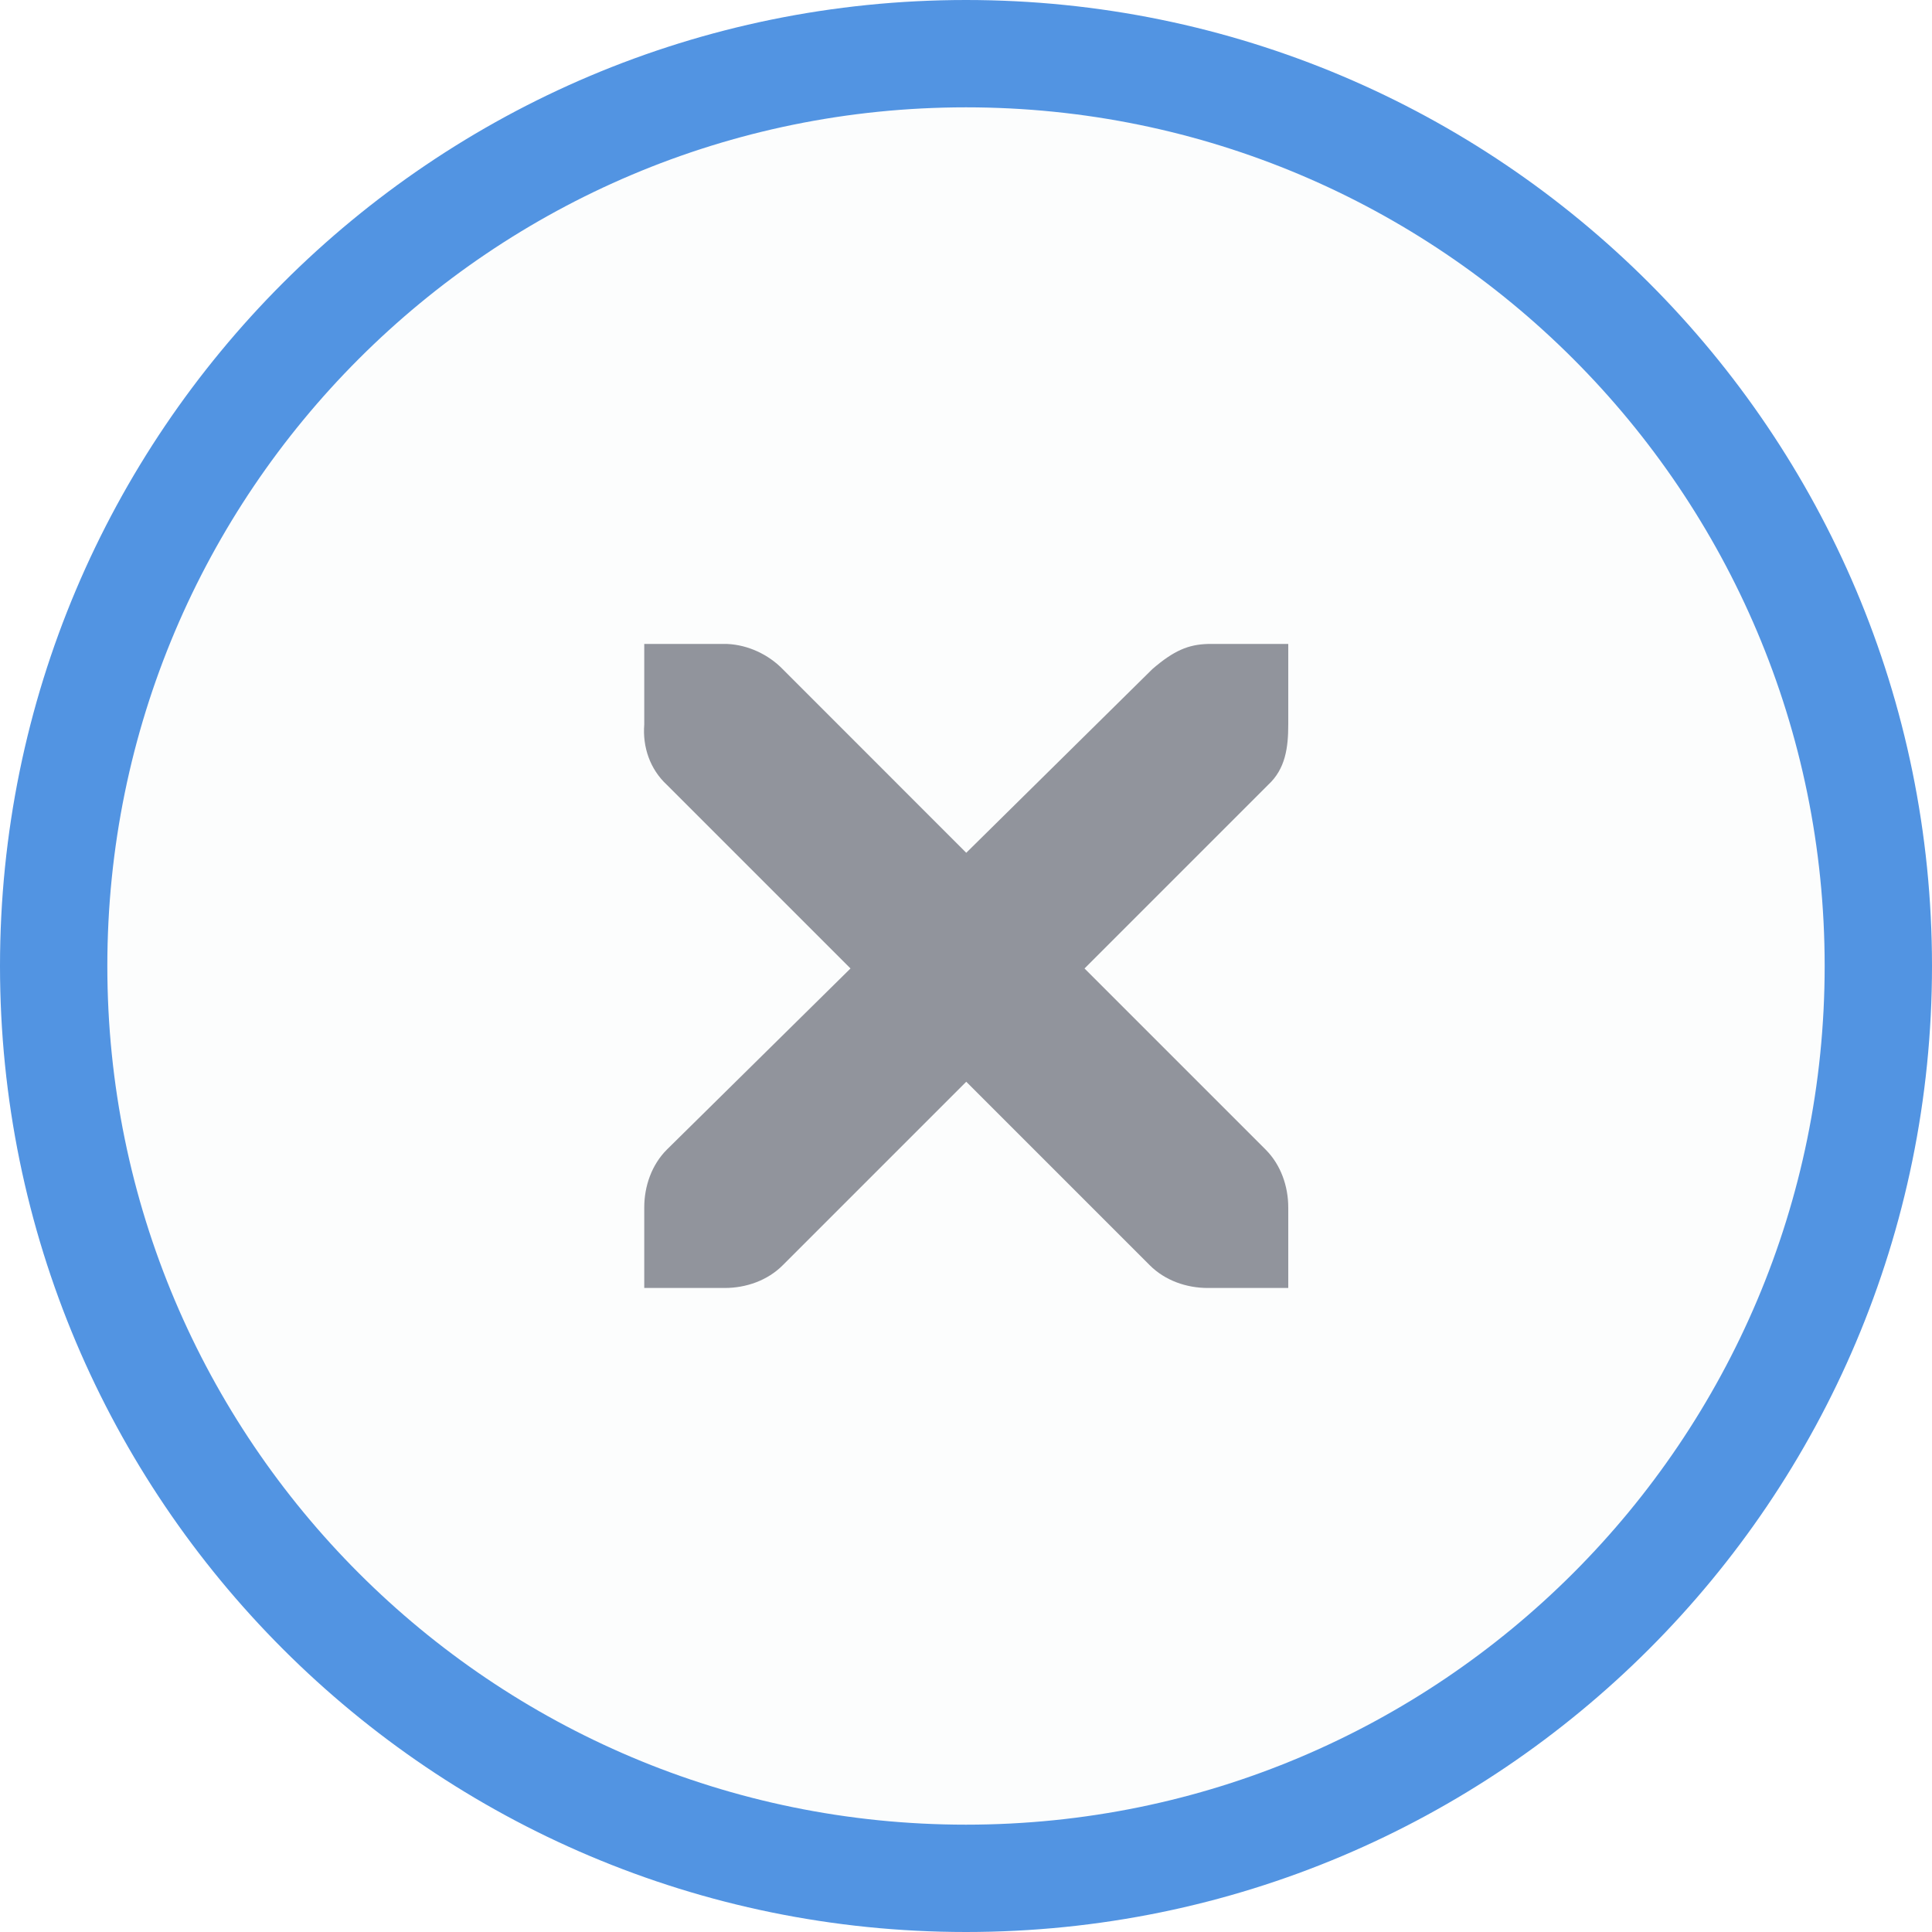
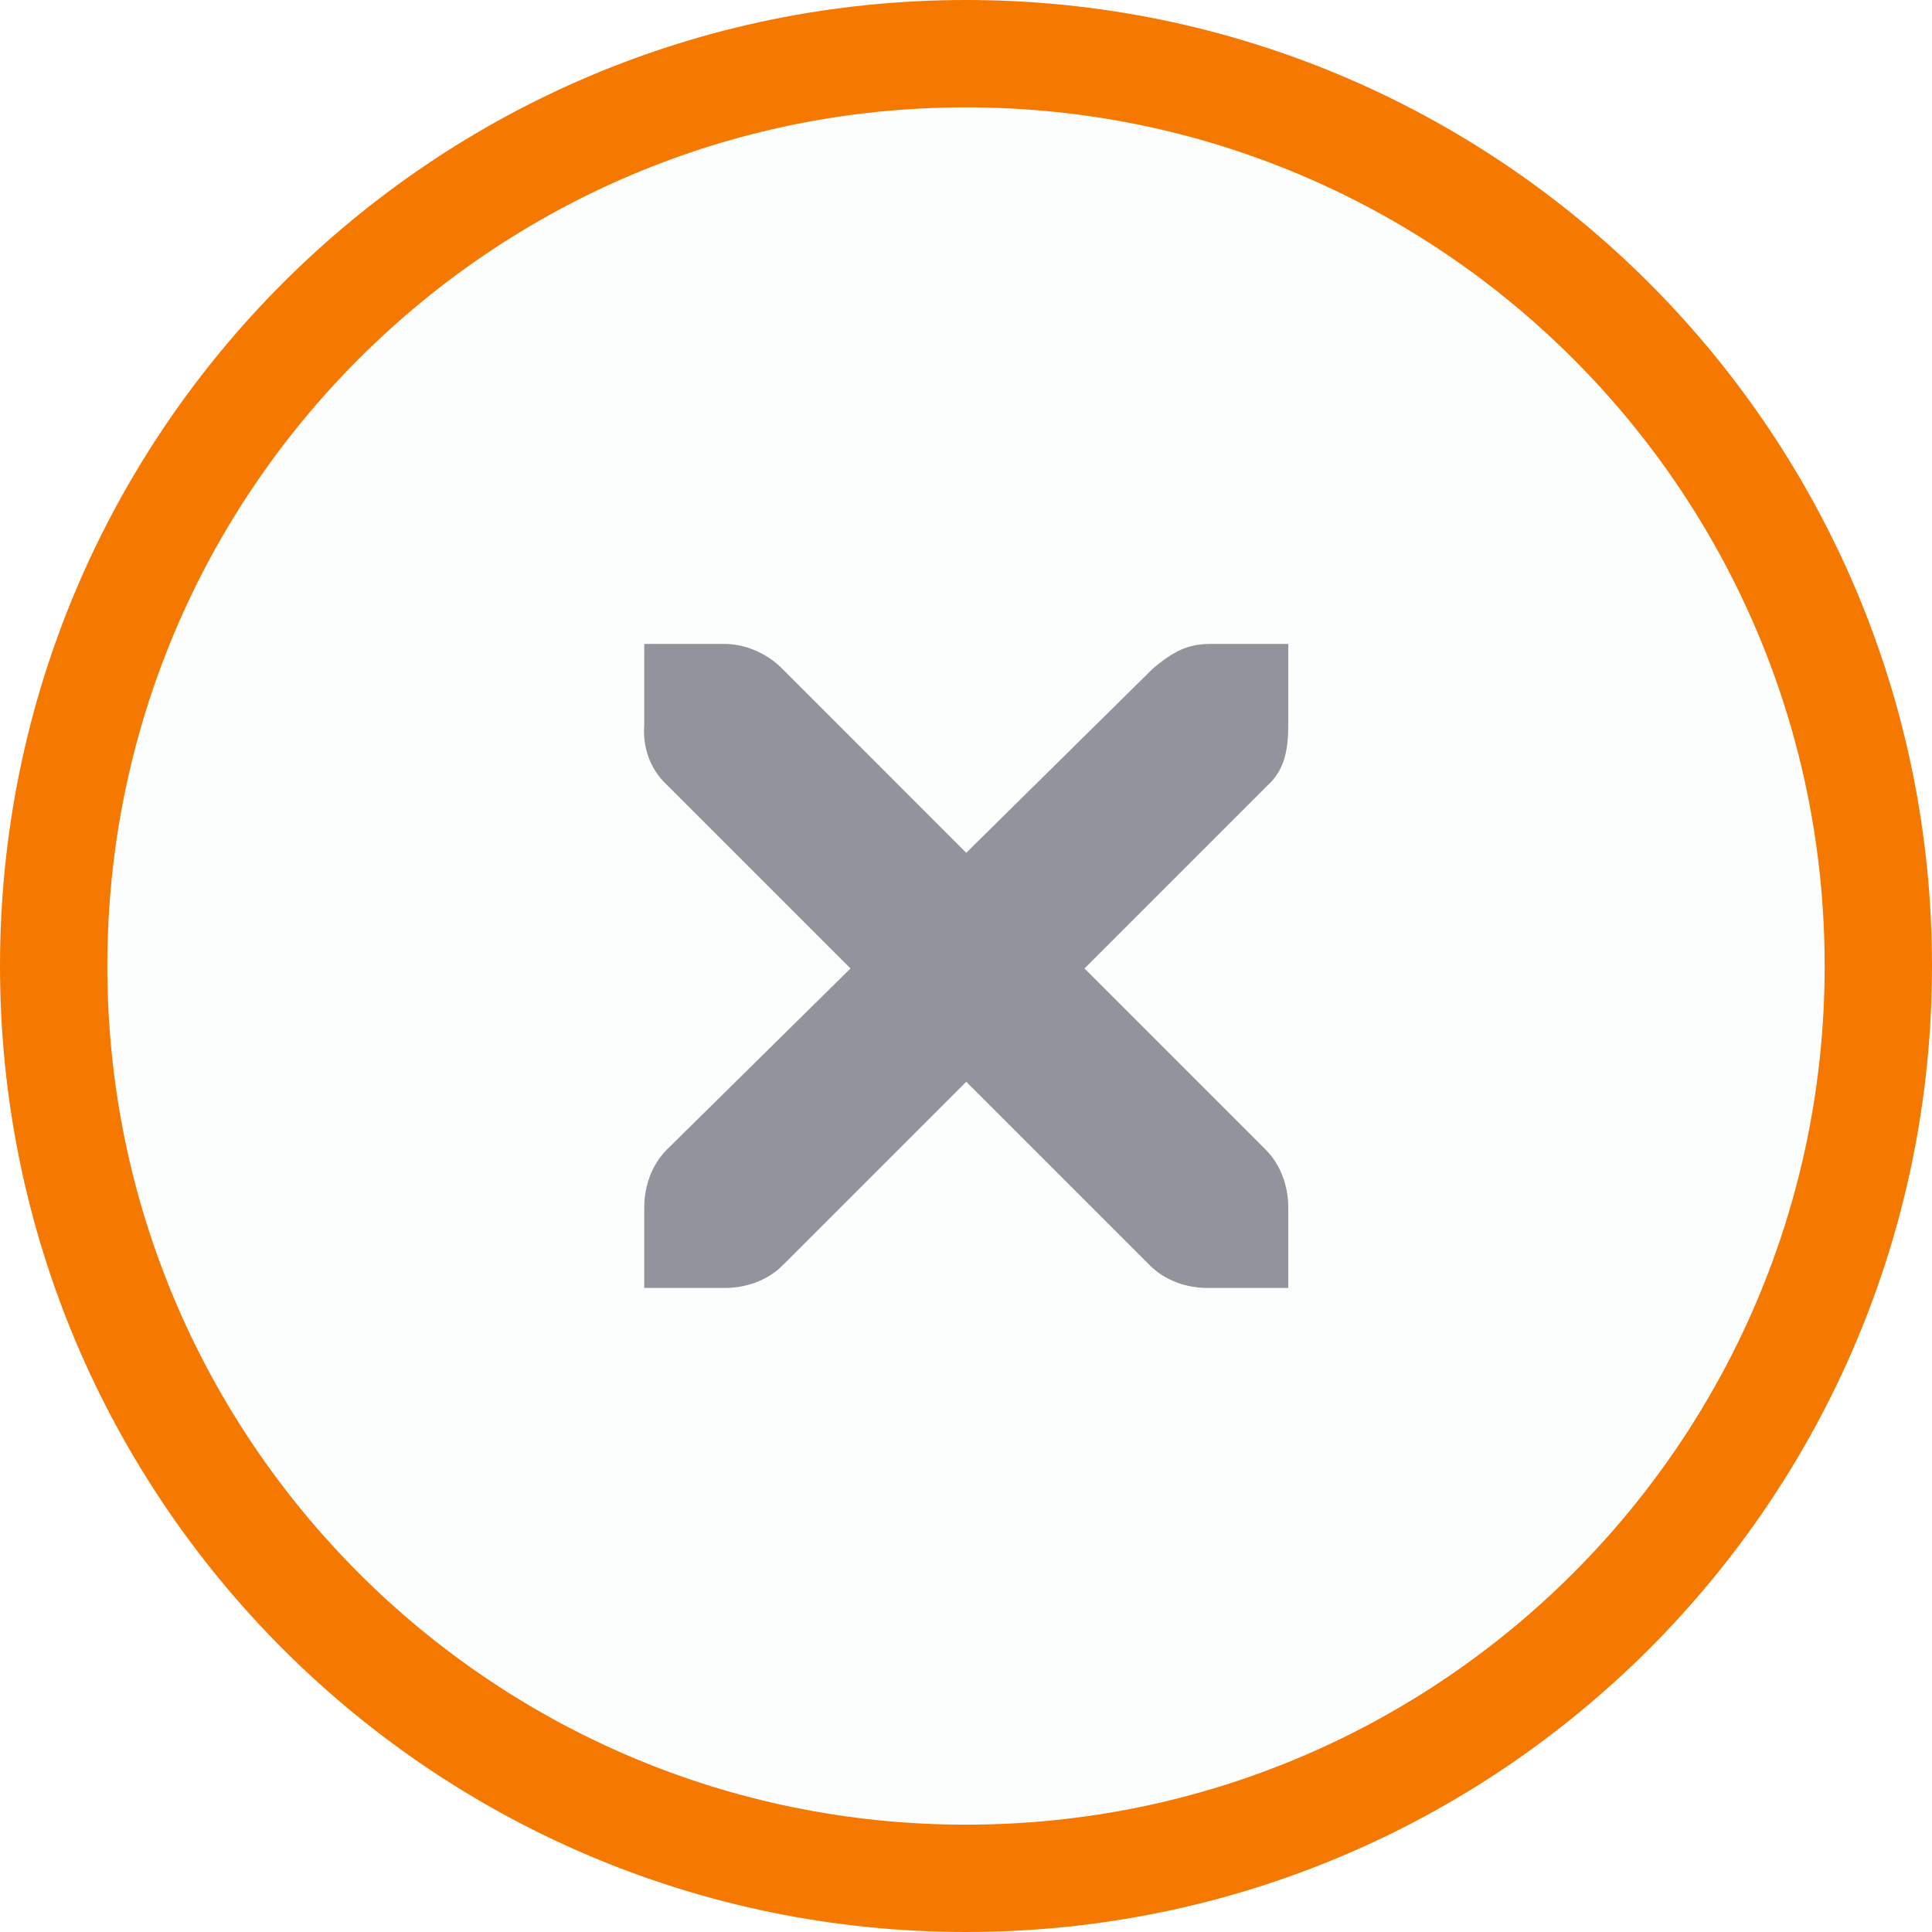
<svg xmlns="http://www.w3.org/2000/svg" width="18" height="18" viewBox="0 0 18 18" id="svg5995" version="1.1">
  <defs id="defs5997" />
  <g id="layer1" transform="translate(0,-1034.362)">
-     <circle style="display:inline;opacity:1;fill:#fcfdfd;fill-opacity:1;stroke:#5294e2;stroke-width:1;stroke-linecap:round;stroke-linejoin:miter;stroke-miterlimit:4;stroke-dasharray:none;stroke-dashoffset:0;stroke-opacity:1" id="path4166" cx="9" cy="1043.362" r="8.5" />
+     <circle style="display:inline;opacity:1;fill:#fcfdfd;fill-opacity:1;stroke:#f57900;stroke-width:1;stroke-linecap:round;stroke-linejoin:miter;stroke-miterlimit:4;stroke-dasharray:none;stroke-dashoffset:0;stroke-opacity:1" id="path4166" cx="9" cy="1043.362" r="8.5" />
    <g id="g4201" transform="translate(-19.06014,1044.307)" style="display:inline;fill:#91949c;fill-opacity:1">
      <g style="display:inline;fill:#91949c;fill-opacity:1" id="layer9" transform="translate(-60,-518)" />
      <g id="layer10" transform="translate(-60,-518)" style="fill:#91949c;fill-opacity:1" />
      <g id="layer11" transform="translate(-60,-518)" style="fill:#91949c;fill-opacity:1" />
      <g transform="matrix(0.75,0,0,0.75,22.0625,-6.945224)" id="g2996" style="fill:#91949c;fill-opacity:1">
        <g transform="translate(-60,-518)" id="layer12" style="fill:#91949c;fill-opacity:1">
          <g transform="translate(19,-242)" id="layer4-4-1" style="display:inline;fill:#91949c;fill-opacity:1">
            <path d="m 45,764 1,0 c 0.01,-1.2e-4 0.021,-4.6e-4 0.031,0 0.255,0.011 0.51,0.129 0.688,0.312 L 49,766.594 51.312,764.312 C 51.578,764.082 51.759,764.007 52,764 l 1,0 0,1 c 0,0.286 -0.034,0.551 -0.25,0.75 l -2.281,2.281 2.25,2.25 C 52.907,770.469 53,770.735 53,771 l 0,1 -1,0 c -0.265,-10e-6 -0.531,-0.093 -0.719,-0.281 L 49,769.438 46.719,771.719 C 46.531,771.907 46.265,772 46,772 l -1,0 0,-1 c -3e-6,-0.265 0.093,-0.531 0.281,-0.719 l 2.281,-2.25 L 45.281,765.75 C 45.071,765.555 44.978,765.281 45,765 l 0,-1 z" id="path10839-9" style="color:#bebebe;font-style:normal;font-variant:normal;font-weight:normal;font-stretch:normal;font-size:medium;line-height:normal;font-family:'Andale Mono';-inkscape-font-specification:'Andale Mono';text-indent:0;text-align:start;text-decoration:none;text-decoration-line:none;letter-spacing:normal;word-spacing:normal;text-transform:none;direction:ltr;block-progression:tb;writing-mode:lr-tb;text-anchor:start;display:inline;overflow:visible;visibility:visible;fill:#91949c;fill-opacity:1;fill-rule:nonzero;stroke:none;stroke-width:1.781;marker:none;enable-background:new" />
          </g>
        </g>
      </g>
      <g id="layer13" transform="translate(-60,-518)" style="fill:#91949c;fill-opacity:1" />
      <g id="layer14" transform="translate(-60,-518)" style="fill:#91949c;fill-opacity:1" />
      <g id="layer15" transform="translate(-60,-518)" style="fill:#91949c;fill-opacity:1" />
    </g>
  </g>
</svg>
